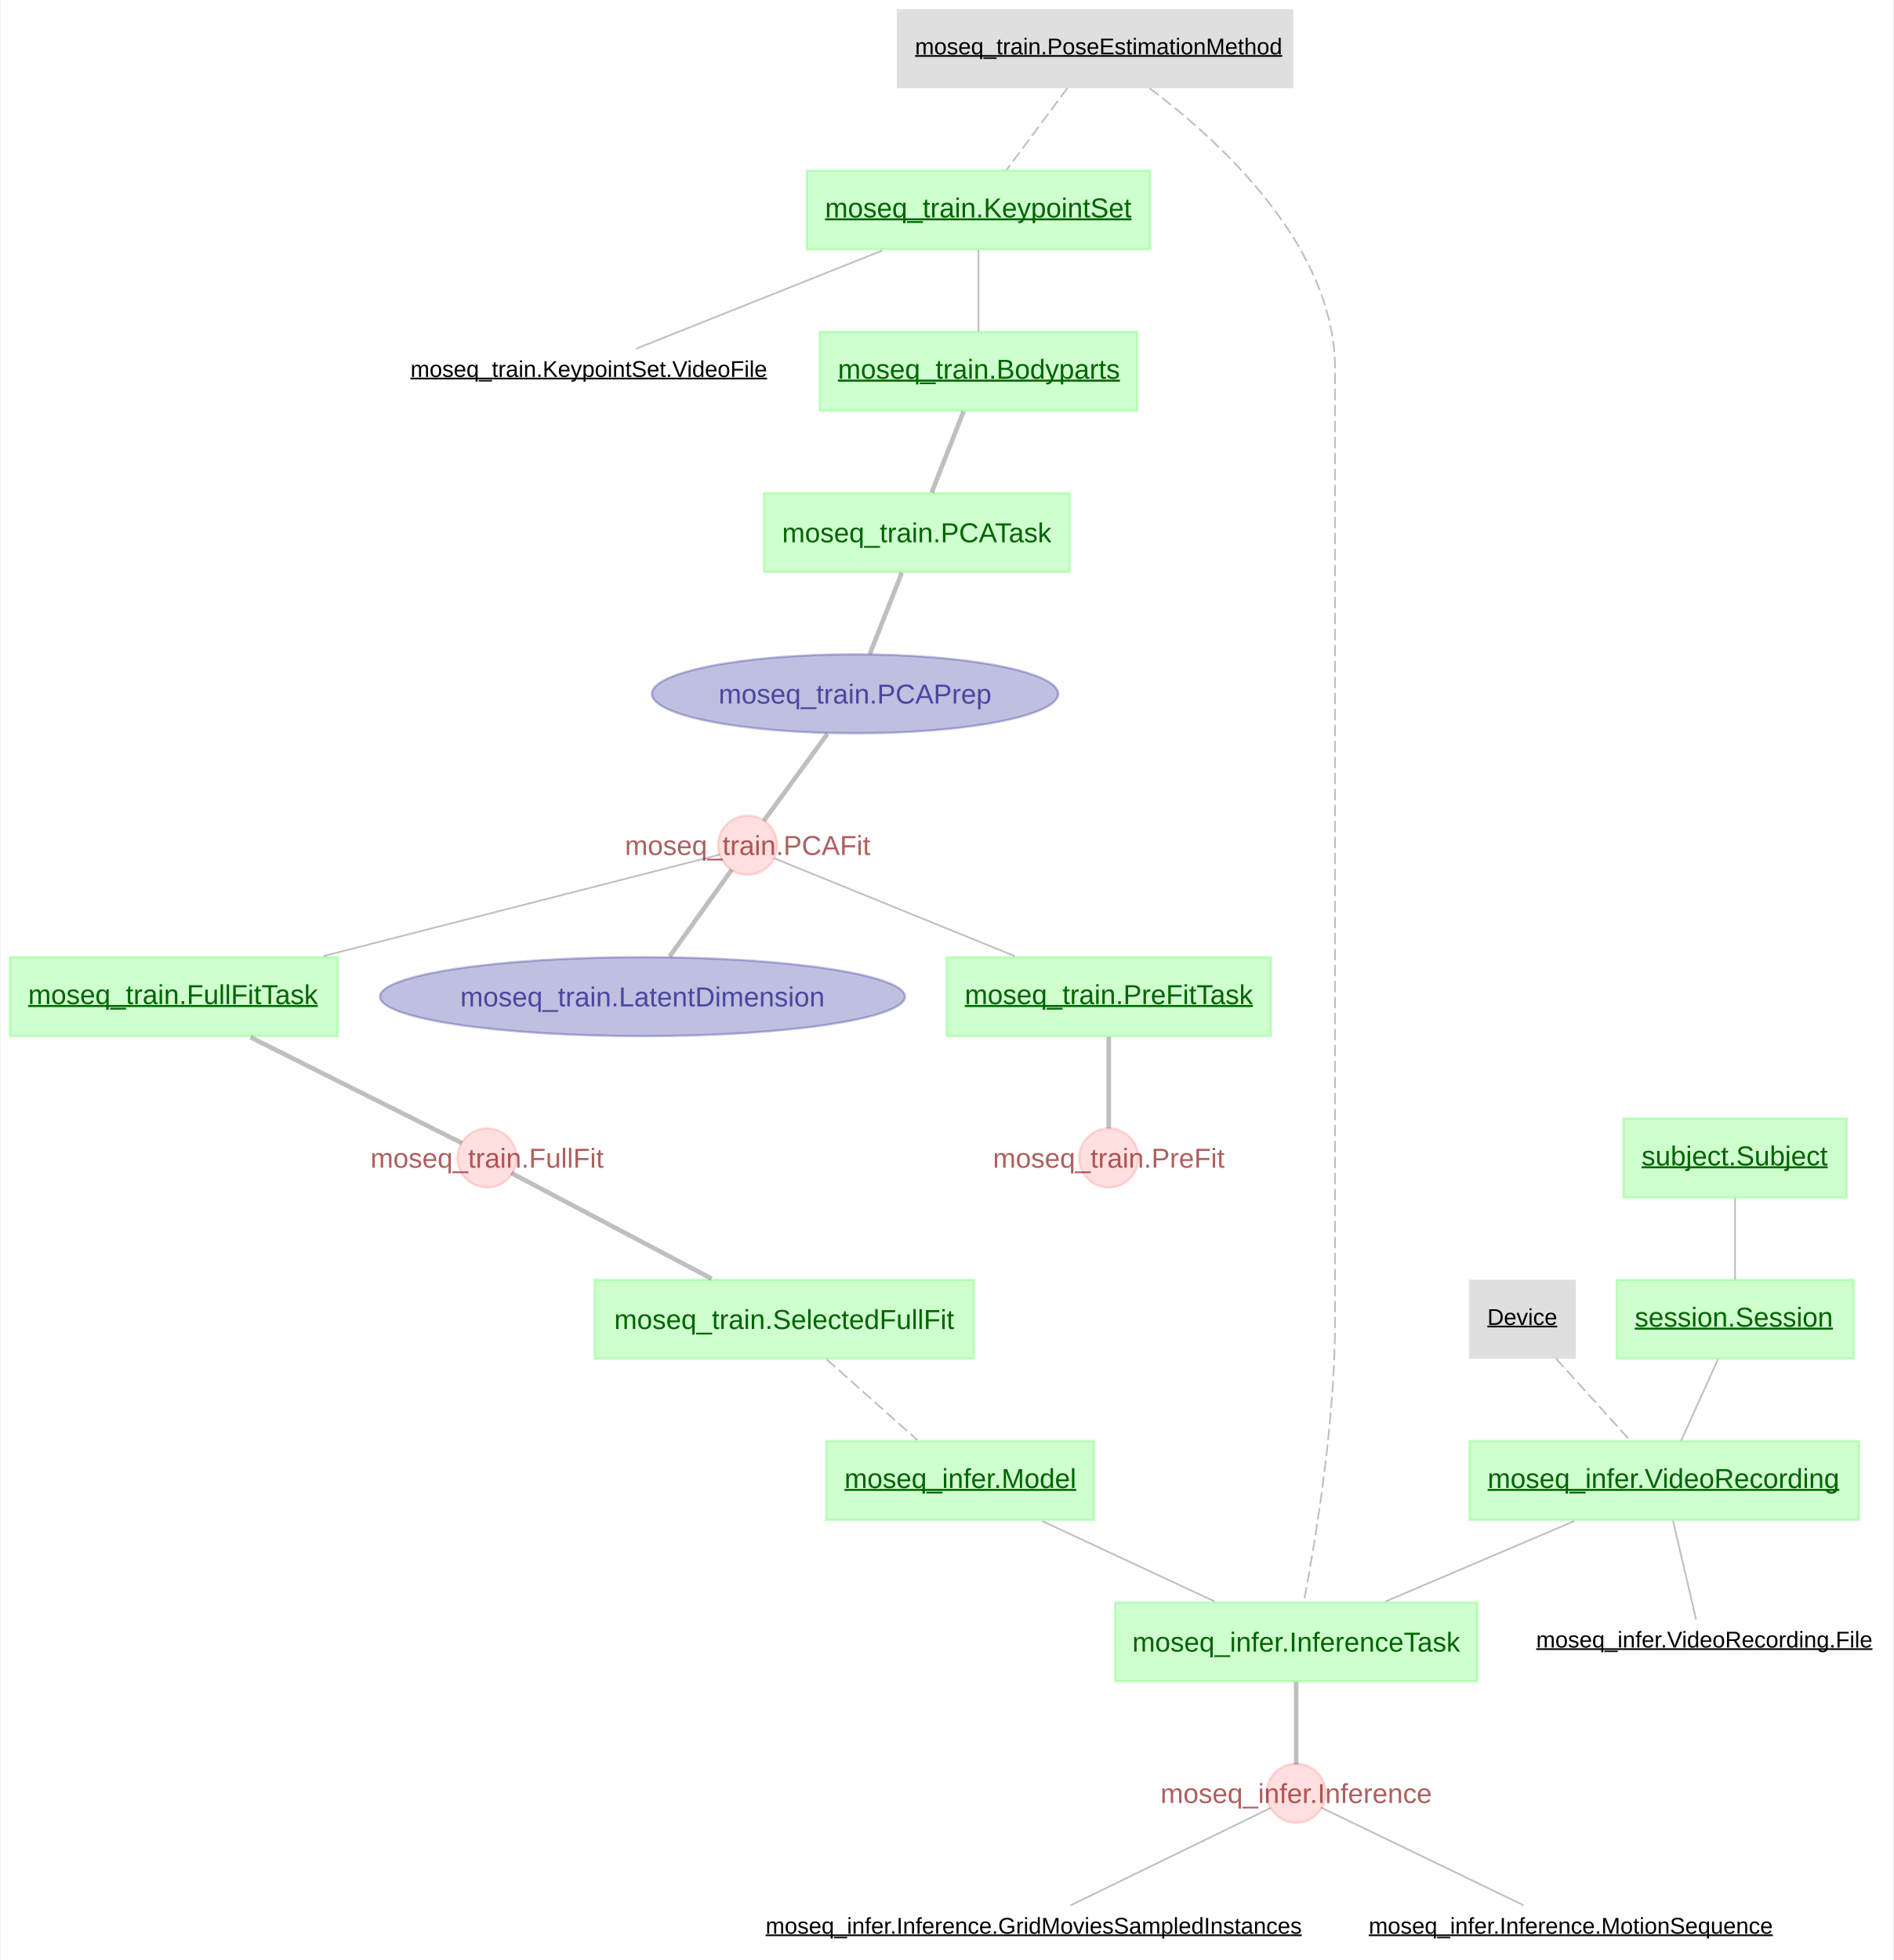
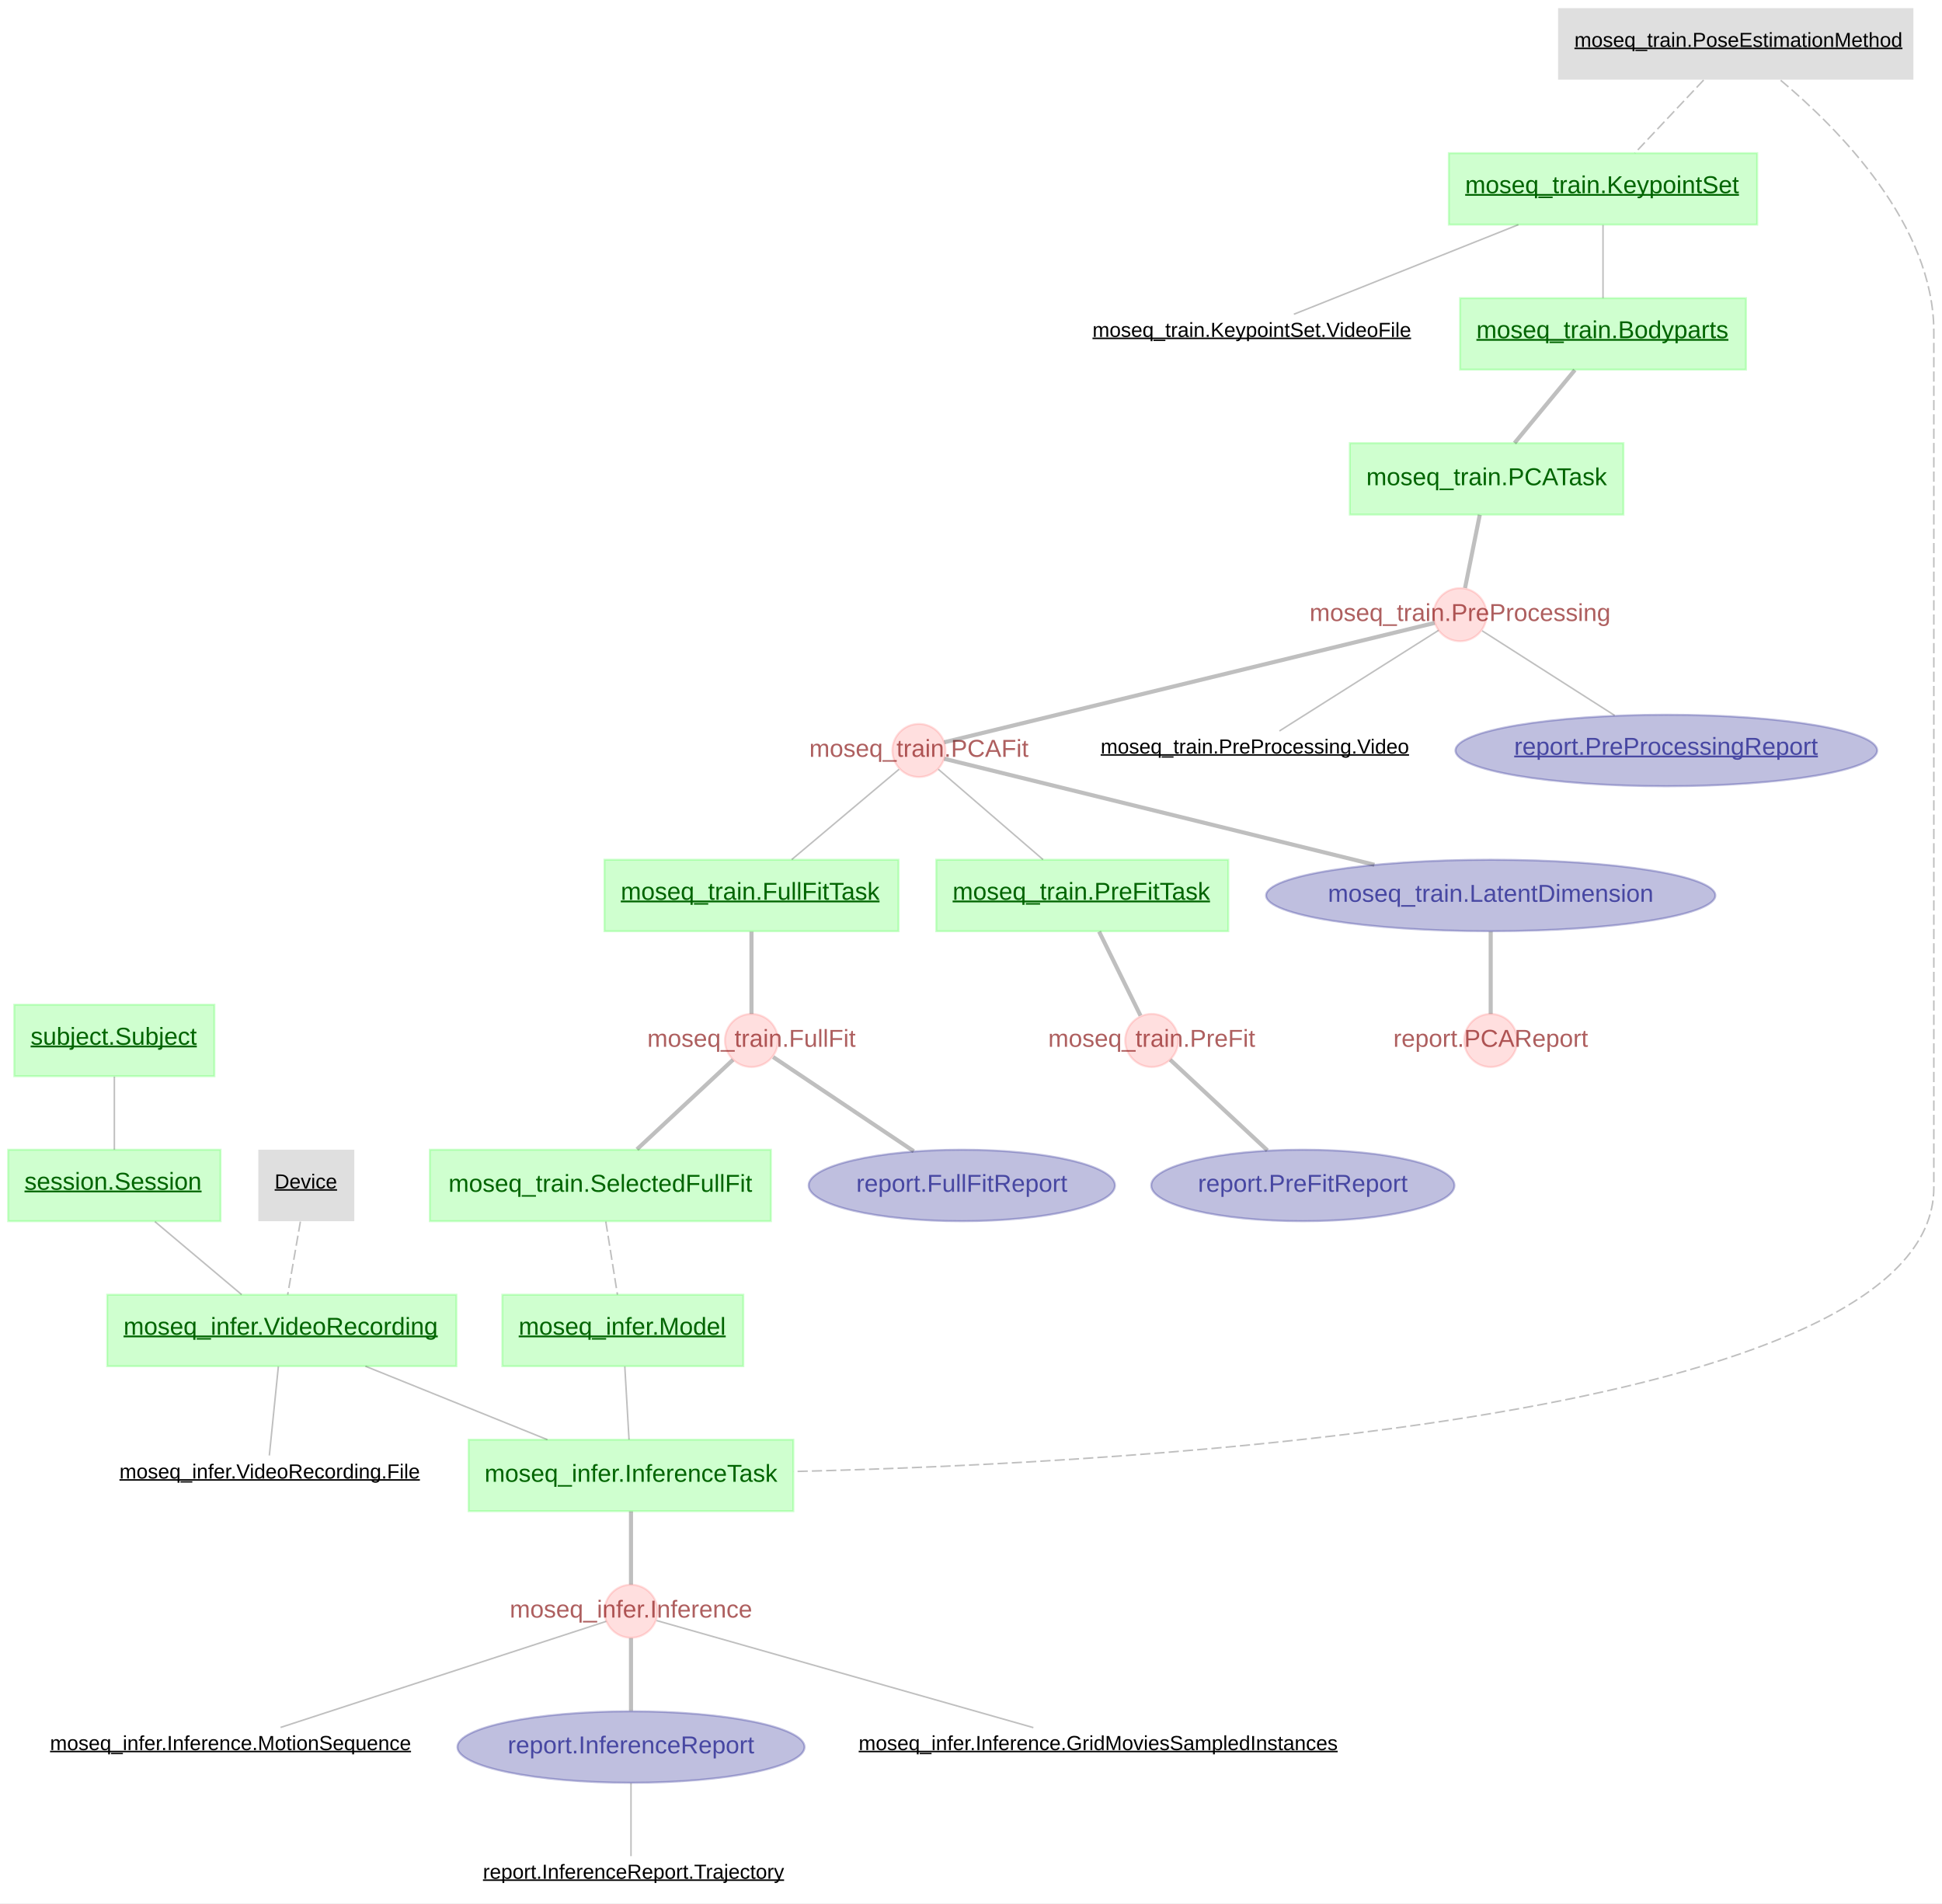
- <svg xmlns="http://www.w3.org/2000/svg" xmlns:xlink="http://www.w3.org/1999/xlink" width="828pt" height="857pt" viewBox="0.00 0.00 827.75 857.44">
-   <g id="graph0" class="graph" transform="scale(1 1) rotate(0) translate(4 853.44)">
-     <polygon fill="white" stroke="none" points="-4,4 -4,-853.44 823.75,-853.44 823.75,4 -4,4" />
+ <svg xmlns="http://www.w3.org/2000/svg" xmlns:xlink="http://www.w3.org/1999/xlink" width="951pt" height="932pt" viewBox="0.00 0.00 951.00 932.00">
+   <g id="graph0" class="graph" transform="scale(1 1) rotate(0) translate(4 928)">
+     <polygon fill="white" stroke="transparent" points="-4,4 -4,-928 947,-928 947,4 -4,4" />
    <g id="node1" class="node">
      <g id="a_node1">
        <a xlink:title="kpset_id              ------------------------------ → moseq_train.PoseEstimationMethod kpset_dir             kpset_desc=&quot;&quot;         ">
-           <polygon fill="#00ff00" fill-opacity="0.188" stroke="#00ff00" stroke-opacity="0.188" points="498.88,-778.88 348.62,-778.88 348.62,-744.32 498.88,-744.32 498.88,-778.88" />
-           <text text-anchor="start" x="356.62" y="-758.32" font-family="arial" text-decoration="underline" font-size="12.00" fill="darkgreen">moseq_train.KeypointSet</text>
-         </a>
-       </g>
+           <polygon fill="#00ff00" fill-opacity="0.188" stroke="#00ff00" stroke-opacity="0.188" points="856.5,-853 705.5,-853 705.5,-818 856.5,-818 856.5,-853" />
+           <text text-anchor="start" x="713.5" y="-833.4" font-family="arial" text-decoration="underline" font-size="12.00" fill="darkgreen">moseq_train.KeypointSet</text>
+         </a>
+       </g>
+     </g>
+     <g id="node12" class="node">
+       <g id="a_node12">
+         <a xlink:title="→ moseq_train.KeypointSet video_id              ------------------------------ video_path            ">
+           <polygon fill="transparent" stroke="transparent" points="693,-774 523,-774 523,-755 693,-755 693,-774" />
+           <text text-anchor="start" x="531" y="-763" font-family="arial" text-decoration="underline" font-size="10.00">moseq_train.KeypointSet.VideoFile</text>
+         </a>
+       </g>
+     </g>
+     <g id="edge1" class="edge">
+       <path fill="none" stroke="#000000" stroke-width="0.75" stroke-opacity="0.251" d="M739.56,-817.97C704.98,-804.18 657.05,-785.06 629.61,-774.12" />
+     </g>
+     <g id="node14" class="node">
+       <g id="a_node14">
+         <a xlink:title="→ moseq_train.KeypointSet bodyparts_id          ------------------------------ anterior_bodyparts    posterior_bodyparts   use_bodyparts         bodyparts_desc=&quot;&quot;     ">
+           <polygon fill="#00ff00" fill-opacity="0.188" stroke="#00ff00" stroke-opacity="0.188" points="851,-782 711,-782 711,-747 851,-747 851,-782" />
+           <text text-anchor="start" x="719" y="-762.4" font-family="arial" text-decoration="underline" font-size="12.00" fill="darkgreen">moseq_train.Bodyparts</text>
+         </a>
+       </g>
+     </g>
+     <g id="edge2" class="edge">
+       <path fill="none" stroke="#000000" stroke-width="0.75" stroke-opacity="0.251" d="M781,-817.8C781,-806.95 781,-792.87 781,-782.05" />
+     </g>
+     <g id="node2" class="node">
+       <g id="a_node2">
+         <a xlink:title="→ moseq_train.Bodyparts ------------------------------ outlier_scale_factor=6  kpms_project_output_dir=&quot;&quot;  task_mode=&quot;load&quot;      ">
+           <polygon fill="#00ff00" fill-opacity="0.188" stroke="#00ff00" stroke-opacity="0.188" points="791,-711 657,-711 657,-676 791,-676 791,-711" />
+           <text text-anchor="middle" x="724" y="-690.4" font-family="arial" font-size="12.00" fill="darkgreen">moseq_train.PCATask</text>
+         </a>
+       </g>
+     </g>
+     <g id="node29" class="node">
+       <g id="a_node29">
+         <a xlink:title="→ moseq_train.PCATask ------------------------------ coordinates           confidences           formatted_bodyparts   average_frame_rate    ">
+           <ellipse fill="#ff0000" fill-opacity="0.125" stroke="#ff0000" stroke-opacity="0.125" cx="711" cy="-627" rx="13" ry="13" />
+           <text text-anchor="middle" x="711" y="-623.9" font-family="arial" font-size="12.00" fill="#7f0000" fill-opacity="0.627">moseq_train.PreProcessing</text>
+         </a>
+       </g>
+     </g>
+     <g id="edge3" class="edge">
+       <path fill="none" stroke="#000000" stroke-width="2" stroke-opacity="0.251" d="M720.65,-675.89C718.4,-664.69 715.47,-650.17 713.43,-640.07" />
+     </g>
+     <g id="node3" class="node">
+       <g id="a_node3">
+         <a xlink:title="→ moseq_train.FullFit ------------------------------ registered_model_name  registered_model_desc=&quot;&quot;  ">
+           <polygon fill="#00ff00" fill-opacity="0.188" stroke="#00ff00" stroke-opacity="0.188" points="373.5,-365 206.5,-365 206.5,-330 373.5,-330 373.5,-365" />
+           <text text-anchor="middle" x="290" y="-344.4" font-family="arial" font-size="12.00" fill="darkgreen">moseq_train.SelectedFullFit</text>
+         </a>
+       </g>
+     </g>
+     <g id="node11" class="node">
+       <g id="a_node11">
+         <a xlink:title="model_id              ------------------------------ model_name            model_dir             model_desc=&quot;&quot;         → [nullable] moseq_train.SelectedFullFit ">
+           <polygon fill="#00ff00" fill-opacity="0.188" stroke="#00ff00" stroke-opacity="0.188" points="360,-294 242,-294 242,-259 360,-259 360,-294" />
+           <text text-anchor="start" x="250" y="-274.4" font-family="arial" text-decoration="underline" font-size="12.00" fill="darkgreen">moseq_infer.Model</text>
+         </a>
+       </g>
+     </g>
+     <g id="edge4" class="edge">
+       <path fill="none" stroke="#000000" stroke-width="0.75" stroke-dasharray="5,2" stroke-opacity="0.251" d="M292.66,-329.8C294.39,-318.95 296.64,-304.87 298.36,-294.05" />
+     </g>
+     <g id="node4" class="node">
+       <g id="a_node4">
+         <a xlink:title="→ moseq_train.LatentDimension ------------------------------ scree_plot            pcs_plot              ">
+           <ellipse fill="#ff0000" fill-opacity="0.125" stroke="#ff0000" stroke-opacity="0.125" cx="726" cy="-418.5" rx="13" ry="13" />
+           <text text-anchor="middle" x="726" y="-415.4" font-family="arial" font-size="12.00" fill="#7f0000" fill-opacity="0.627">report.PCAReport</text>
+         </a>
+       </g>
+     </g>
+     <g id="node5" class="node">
+       <g id="a_node5">
+         <a xlink:title="→ moseq_infer.VideoRecording file_id               ------------------------------ file_path             ">
+           <polygon fill="transparent" stroke="transparent" points="207.5,-215 46.5,-215 46.5,-196 207.5,-196 207.5,-215" />
+           <text text-anchor="start" x="54.5" y="-204" font-family="arial" text-decoration="underline" font-size="10.00">moseq_infer.VideoRecording.File</text>
+         </a>
+       </g>
+     </g>
+     <g id="node6" class="node">
+       <g id="a_node6">
+         <a xlink:title="→ moseq_train.FullFitTask ------------------------------ model_name=&quot;&quot;         full_fit_duration=null  ">
+           <ellipse fill="#ff0000" fill-opacity="0.125" stroke="#ff0000" stroke-opacity="0.125" cx="364" cy="-418.5" rx="13" ry="13" />
+           <text text-anchor="middle" x="364" y="-415.4" font-family="arial" font-size="12.00" fill="#7f0000" fill-opacity="0.627">moseq_train.FullFit</text>
+         </a>
+       </g>
+     </g>
+     <g id="edge5" class="edge">
+       <path fill="none" stroke="#000000" stroke-width="2" stroke-opacity="0.251" d="M354.93,-409.04C343.27,-398.17 322.78,-379.06 307.93,-365.21" />
+     </g>
+     <g id="node28" class="node">
+       <g id="a_node28">
+         <a xlink:title="→ moseq_train.FullFit ------------------------------ fitting_progress_pdf  ">
+           <ellipse fill="#00007f" fill-opacity="0.251" stroke="#00007f" stroke-opacity="0.251" cx="467" cy="-347.5" rx="75" ry="17.5" />
+           <text text-anchor="middle" x="467" y="-344.4" font-family="arial" font-size="12.00" fill="#00007f" fill-opacity="0.627">report.FullFitReport</text>
+         </a>
+       </g>
+     </g>
+     <g id="edge6" class="edge">
+       <path fill="none" stroke="#000000" stroke-width="2" stroke-opacity="0.251" d="M374.63,-410.38C390.77,-399.56 421.86,-378.74 443.48,-364.25" />
+     </g>
+     <g id="node7" class="node">
+       <g id="a_node7">
+         <a xlink:title="→ moseq_train.PCAFit full_latent_dim       full_kappa            full_num_iterations   ------------------------------ model_name=&quot;&quot;         task_mode=&quot;load&quot;      full_fit_desc=&quot;&quot;      ">
+           <polygon fill="#00ff00" fill-opacity="0.188" stroke="#00ff00" stroke-opacity="0.188" points="436,-507 292,-507 292,-472 436,-472 436,-507" />
+           <text text-anchor="start" x="300" y="-487.4" font-family="arial" text-decoration="underline" font-size="12.00" fill="darkgreen">moseq_train.FullFitTask</text>
+         </a>
+       </g>
+     </g>
+     <g id="edge7" class="edge">
+       <path fill="none" stroke="#000000" stroke-width="2" stroke-opacity="0.251" d="M364,-471.8C364,-459.35 364,-442.66 364,-431.51" />
+     </g>
+     <g id="node8" class="node">
+       <g id="a_node8">
+         <a xlink:title="→ moseq_infer.InferenceTask ------------------------------ file_h5               inference_duration=null  ">
+           <ellipse fill="#ff0000" fill-opacity="0.125" stroke="#ff0000" stroke-opacity="0.125" cx="305" cy="-139" rx="13" ry="13" />
+           <text text-anchor="middle" x="305" y="-135.9" font-family="arial" font-size="12.00" fill="#7f0000" fill-opacity="0.627">moseq_infer.Inference</text>
+         </a>
+       </g>
+     </g>
+     <g id="node10" class="node">
+       <g id="a_node10">
+         <a xlink:title="→ moseq_infer.Inference video_name            ------------------------------ syllable              latent_state          centroid              heading               file_csv              ">
+           <polygon fill="transparent" stroke="transparent" points="201.5,-82 12.5,-82 12.5,-63 201.5,-63 201.5,-82" />
+           <text text-anchor="start" x="20.5" y="-71" font-family="arial" text-decoration="underline" font-size="10.00">moseq_infer.Inference.MotionSequence</text>
+         </a>
+       </g>
+     </g>
+     <g id="edge8" class="edge">
+       <path fill="none" stroke="#000000" stroke-width="0.75" stroke-opacity="0.251" d="M292.91,-134.06C261.51,-123.83 176.78,-96.23 133.39,-82.1" />
+     </g>
+     <g id="node18" class="node">
+       <g id="a_node18">
+         <a xlink:title="→ moseq_infer.Inference ------------------------------ syllable_frequencies  similarity_dendrogram_png  similarity_dendrogram_pdf  all_trajectories_gif  all_trajectories_pdf  ">
+           <ellipse fill="#00007f" fill-opacity="0.251" stroke="#00007f" stroke-opacity="0.251" cx="305" cy="-72.5" rx="85" ry="17.5" />
+           <text text-anchor="middle" x="305" y="-69.4" font-family="arial" font-size="12.00" fill="#00007f" fill-opacity="0.627">report.InferenceReport</text>
+         </a>
+       </g>
+     </g>
+     <g id="edge9" class="edge">
+       <path fill="none" stroke="#000000" stroke-width="2" stroke-opacity="0.251" d="M305,-125.87C305,-115.8 305,-101.37 305,-90.2" />
+     </g>
+     <g id="node24" class="node">
+       <g id="a_node24">
+         <a xlink:title="→ moseq_infer.Inference syllable              ------------------------------ instances             ">
+           <polygon fill="transparent" stroke="transparent" points="655.5,-82 408.5,-82 408.5,-63 655.5,-63 655.5,-82" />
+           <text text-anchor="start" x="416.5" y="-71" font-family="arial" text-decoration="underline" font-size="10.00">moseq_infer.Inference.GridMoviesSampledInstances</text>
+         </a>
+       </g>
+     </g>
+     <g id="edge10" class="edge">
+       <path fill="none" stroke="#000000" stroke-width="0.75" stroke-opacity="0.251" d="M317.53,-134.44C352.48,-124.51 451.76,-96.3 502.04,-82.01" />
    </g>
    <g id="node9" class="node">
      <g id="a_node9">
-         <a xlink:title="→ moseq_train.KeypointSet video_id              ------------------------------ video_path            ">
-           <polygon fill="none" stroke="none" points="336.25,-701.04 167.25,-701.04 167.25,-681.04 336.25,-681.04 336.25,-701.04" />
-           <text text-anchor="start" x="175.25" y="-688.54" font-family="arial" text-decoration="underline" font-size="10.00">moseq_train.KeypointSet.VideoFile</text>
-         </a>
-       </g>
-     </g>
-     <g id="edge1" class="edge">
-       <path fill="none" stroke="#000000" stroke-width="0.75" stroke-opacity="0.251" d="M381.67,-743.83C347.66,-730.27 301.12,-711.72 273.96,-700.89" />
+         <a xlink:title="→ moseq_train.PCAFit pre_latent_dim        pre_kappa             pre_num_iterations    ------------------------------ model_name=&quot;&quot;         task_mode=&quot;load&quot;      pre_fit_desc=&quot;&quot;       ">
+           <polygon fill="#00ff00" fill-opacity="0.188" stroke="#00ff00" stroke-opacity="0.188" points="597.5,-507 454.5,-507 454.5,-472 597.5,-472 597.5,-507" />
+           <text text-anchor="start" x="462.5" y="-487.4" font-family="arial" text-decoration="underline" font-size="12.00" fill="darkgreen">moseq_train.PreFitTask</text>
+         </a>
+       </g>
+     </g>
+     <g id="node30" class="node">
+       <g id="a_node30">
+         <a xlink:title="→ moseq_train.PreFitTask ------------------------------ model_name=&quot;&quot;         pre_fit_duration=null  ">
+           <ellipse fill="#ff0000" fill-opacity="0.125" stroke="#ff0000" stroke-opacity="0.125" cx="560" cy="-418.5" rx="13" ry="13" />
+           <text text-anchor="middle" x="560" y="-415.4" font-family="arial" font-size="12.00" fill="#7f0000" fill-opacity="0.627">moseq_train.PreFit</text>
+         </a>
+       </g>
+     </g>
+     <g id="edge11" class="edge">
+       <path fill="none" stroke="#000000" stroke-width="2" stroke-opacity="0.251" d="M534.23,-471.8C540.52,-459.03 549.01,-441.8 554.5,-430.66" />
+     </g>
+     <g id="node23" class="node">
+       <g id="a_node23">
+         <a xlink:title="→ moseq_infer.VideoRecording → moseq_infer.Model ------------------------------ → moseq_train.PoseEstimationMethod keypointset_dir       inference_output_dir=&quot;&quot;  inference_desc=&quot;&quot;     num_iterations=null   task_mode=&quot;load&quot;      ">
+           <polygon fill="#00ff00" fill-opacity="0.188" stroke="#00ff00" stroke-opacity="0.188" points="384.5,-223 225.5,-223 225.5,-188 384.5,-188 384.5,-223" />
+           <text text-anchor="middle" x="305" y="-202.4" font-family="arial" font-size="12.00" fill="darkgreen">moseq_infer.InferenceTask</text>
+         </a>
+       </g>
+     </g>
+     <g id="edge12" class="edge">
+       <path fill="none" stroke="#000000" stroke-width="0.75" stroke-opacity="0.251" d="M301.97,-258.8C302.6,-247.95 303.41,-233.87 304.04,-223.05" />
+     </g>
+     <g id="node13" class="node">
+       <g id="a_node13">
+         <a xlink:title="→ session.Session recording_id          ------------------------------ → Device ">
+           <polygon fill="#00ff00" fill-opacity="0.188" stroke="#00ff00" stroke-opacity="0.188" points="219.5,-294 48.5,-294 48.5,-259 219.5,-259 219.5,-294" />
+           <text text-anchor="start" x="56.5" y="-274.4" font-family="arial" text-decoration="underline" font-size="12.00" fill="darkgreen">moseq_infer.VideoRecording</text>
+         </a>
+       </g>
+     </g>
+     <g id="edge13" class="edge">
+       <path fill="none" stroke="#000000" stroke-width="0.75" stroke-opacity="0.251" d="M132.31,-258.8C130.91,-245.08 129,-226.19 127.89,-215.27" />
+     </g>
+     <g id="edge14" class="edge">
+       <path fill="none" stroke="#000000" stroke-width="0.75" stroke-opacity="0.251" d="M174.96,-258.97C201.93,-248.09 237.11,-233.89 264.08,-223.01" />
+     </g>
+     <g id="edge15" class="edge">
+       <path fill="none" stroke="#000000" stroke-width="2" stroke-opacity="0.251" d="M767.2,-746.8C758.24,-735.95 746.61,-721.87 737.67,-711.05" />
    </g>
    <g id="node15" class="node">
      <g id="a_node15">
-         <a xlink:title="→ moseq_train.KeypointSet bodyparts_id          ------------------------------ anterior_bodyparts    posterior_bodyparts   use_bodyparts         bodyparts_desc=&quot;&quot;     ">
-           <polygon fill="#00ff00" fill-opacity="0.188" stroke="#00ff00" stroke-opacity="0.188" points="493.25,-708.32 354.25,-708.32 354.25,-673.76 493.25,-673.76 493.25,-708.32" />
-           <text text-anchor="start" x="362.25" y="-687.76" font-family="arial" text-decoration="underline" font-size="12.00" fill="darkgreen">moseq_train.Bodyparts</text>
-         </a>
-       </g>
-     </g>
-     <g id="edge2" class="edge">
-       <path fill="none" stroke="#000000" stroke-width="0.75" stroke-opacity="0.251" d="M423.75,-744C423.75,-733.22 423.75,-719.23 423.75,-708.48" />
-     </g>
-     <g id="node2" class="node">
-       <g id="a_node2">
-         <a xlink:title="→ moseq_train.PCAFit full_latent_dim       full_kappa            full_num_iterations   ------------------------------ model_name            task_mode=&quot;load&quot;      full_fit_desc=&quot;&quot;      ">
-           <polygon fill="#00ff00" fill-opacity="0.188" stroke="#00ff00" stroke-opacity="0.188" points="143.5,-434.72 0,-434.72 0,-400.16 143.5,-400.16 143.5,-434.72" />
-           <text text-anchor="start" x="8" y="-414.17" font-family="arial" text-decoration="underline" font-size="12.00" fill="darkgreen">moseq_train.FullFitTask</text>
-         </a>
-       </g>
+         <a xlink:title="→ subject.Subject session_datetime      ------------------------------ session_id=null       ">
+           <polygon fill="#00ff00" fill-opacity="0.188" stroke="#00ff00" stroke-opacity="0.188" points="104,-365 0,-365 0,-330 104,-330 104,-365" />
+           <text text-anchor="start" x="8" y="-345.4" font-family="arial" text-decoration="underline" font-size="12.00" fill="darkgreen">session.Session</text>
+         </a>
+       </g>
+     </g>
+     <g id="edge16" class="edge">
+       <path fill="none" stroke="#000000" stroke-width="0.75" stroke-opacity="0.251" d="M71.85,-329.8C84.74,-318.95 101.48,-304.87 114.33,-294.05" />
+     </g>
+     <g id="node16" class="node">
+       <g id="a_node16">
+         <a xlink:title="→ moseq_train.PCAFit ------------------------------ variance_percentage   latent_dimension      latent_dim_desc       ">
+           <ellipse fill="#00007f" fill-opacity="0.251" stroke="#00007f" stroke-opacity="0.251" cx="726" cy="-489.5" rx="110" ry="17.5" />
+           <text text-anchor="middle" x="726" y="-486.4" font-family="arial" font-size="12.00" fill="#00007f" fill-opacity="0.627">moseq_train.LatentDimension</text>
+         </a>
+       </g>
+     </g>
+     <g id="edge17" class="edge">
+       <path fill="none" stroke="#000000" stroke-width="2" stroke-opacity="0.251" d="M726,-471.8C726,-459.35 726,-442.66 726,-431.51" />
+     </g>
+     <g id="node17" class="node">
+       <g id="a_node17">
+         <a xlink:title="→ report.InferenceReport syllable_id           ------------------------------ plot_gif              plot_pdf              grid_movie            ">
+           <polygon fill="transparent" stroke="transparent" points="385.5,-19 224.5,-19 224.5,0 385.5,0 385.5,-19" />
+           <text text-anchor="start" x="232.5" y="-8" font-family="arial" text-decoration="underline" font-size="10.00">report.InferenceReport.Trajectory</text>
+         </a>
+       </g>
+     </g>
+     <g id="edge18" class="edge">
+       <path fill="none" stroke="#000000" stroke-width="0.75" stroke-opacity="0.251" d="M305,-54.83C305,-43.26 305,-28.32 305,-19.08" />
    </g>
    <g id="node19" class="node">
      <g id="a_node19">
-         <a xlink:title="→ moseq_train.FullFitTask ------------------------------ model_name            full_fit_duration=null  ">
-           <ellipse fill="#ff0000" fill-opacity="0.125" stroke="#ff0000" stroke-opacity="0.125" cx="208.75" cy="-346.88" rx="12.96" ry="12.96" />
-           <text text-anchor="middle" x="208.75" y="-342.61" font-family="arial" font-size="12.00" fill="#7f0000" fill-opacity="0.627">moseq_train.FullFit</text>
-         </a>
-       </g>
-     </g>
-     <g id="edge3" class="edge">
-       <path fill="none" stroke="#000000" stroke-width="2" stroke-opacity="0.251" d="M105.26,-399.67C135.37,-384.6 177.79,-363.37 197.66,-353.43" />
-     </g>
-     <g id="node3" class="node">
-       <g id="a_node3">
-         <a xlink:title="→ moseq_train.PreFitTask ------------------------------ model_name=&quot;&quot;         pre_fit_duration=null  ">
-           <ellipse fill="#ff0000" fill-opacity="0.125" stroke="#ff0000" stroke-opacity="0.125" cx="480.75" cy="-346.88" rx="12.96" ry="12.96" />
-           <text text-anchor="middle" x="480.75" y="-342.61" font-family="arial" font-size="12.00" fill="#7f0000" fill-opacity="0.627">moseq_train.PreFit</text>
-         </a>
-       </g>
-     </g>
-     <g id="node4" class="node">
-       <g id="a_node4">
-         <a xlink:title="→ moseq_train.PCAPrep ------------------------------ pca_fit_time=null     ">
-           <ellipse fill="#ff0000" fill-opacity="0.125" stroke="#ff0000" stroke-opacity="0.125" cx="322.75" cy="-483.68" rx="12.96" ry="12.96" />
-           <text text-anchor="middle" x="322.75" y="-479.41" font-family="arial" font-size="12.00" fill="#7f0000" fill-opacity="0.627">moseq_train.PCAFit</text>
-         </a>
-       </g>
-     </g>
-     <g id="edge4" class="edge">
-       <path fill="none" stroke="#000000" stroke-width="0.75" stroke-opacity="0.251" d="M310.64,-479.58C279.85,-471.7 196.75,-450.43 137.22,-435.2" />
-     </g>
-     <g id="node11" class="node">
-       <g id="a_node11">
-         <a xlink:title="→ moseq_train.PCAFit ------------------------------ variance_percentage   latent_dimension      latent_dim_desc       ">
-           <ellipse fill="#00007f" fill-opacity="0.251" stroke="#00007f" stroke-opacity="0.251" cx="276.75" cy="-417.44" rx="114.84" ry="17.28" />
-           <text text-anchor="middle" x="276.75" y="-413.17" font-family="arial" font-size="12.00" fill="#00007f" fill-opacity="0.627">moseq_train.LatentDimension</text>
-         </a>
-       </g>
-     </g>
-     <g id="edge5" class="edge">
-       <path fill="none" stroke="#000000" stroke-width="2" stroke-opacity="0.251" d="M315.76,-472.92C308.58,-462.88 297.24,-447.06 288.64,-435.05" />
-     </g>
-     <g id="node12" class="node">
-       <g id="a_node12">
-         <a xlink:title="→ moseq_train.PCAFit pre_latent_dim        pre_kappa             pre_num_iterations    ------------------------------ model_name            task_mode=&quot;load&quot;      pre_fit_desc=&quot;&quot;       ">
-           <polygon fill="#00ff00" fill-opacity="0.188" stroke="#00ff00" stroke-opacity="0.188" points="551.75,-434.72 409.75,-434.72 409.75,-400.16 551.75,-400.16 551.75,-434.72" />
-           <text text-anchor="start" x="417.75" y="-414.17" font-family="arial" text-decoration="underline" font-size="12.00" fill="darkgreen">moseq_train.PreFitTask</text>
-         </a>
-       </g>
-     </g>
-     <g id="edge6" class="edge">
-       <path fill="none" stroke="#000000" stroke-width="0.75" stroke-opacity="0.251" d="M334.37,-477.96C356.25,-469.06 404.52,-449.43 439.66,-435.15" />
-     </g>
-     <g id="node5" class="node">
-       <g id="a_node5">
-         <a xlink:title="model_id              ------------------------------ model_name            model_dir             model_desc=&quot;&quot;         → [nullable] moseq_train.SelectedFullFit ">
-           <polygon fill="#00ff00" fill-opacity="0.188" stroke="#00ff00" stroke-opacity="0.188" points="474.38,-223.04 357.12,-223.04 357.12,-188.48 474.38,-188.48 474.38,-223.04" />
-           <text text-anchor="start" x="365.12" y="-202.49" font-family="arial" text-decoration="underline" font-size="12.00" fill="darkgreen">moseq_infer.Model</text>
-         </a>
-       </g>
-     </g>
-     <g id="node7" class="node">
-       <g id="a_node7">
-         <a xlink:title="→ moseq_infer.VideoRecording → moseq_infer.Model ------------------------------ → moseq_train.PoseEstimationMethod keypointset_dir       inference_output_dir=&quot;&quot;  inference_desc=&quot;&quot;     num_iterations=null   task_mode=&quot;load&quot;      ">
-           <polygon fill="#00ff00" fill-opacity="0.188" stroke="#00ff00" stroke-opacity="0.188" points="642,-152.48 483.5,-152.48 483.5,-117.92 642,-117.92 642,-152.48" />
-           <text text-anchor="middle" x="562.75" y="-130.93" font-family="arial" font-size="12.00" fill="darkgreen">moseq_infer.InferenceTask</text>
-         </a>
-       </g>
-     </g>
-     <g id="edge7" class="edge">
-       <path fill="none" stroke="#000000" stroke-width="0.75" stroke-opacity="0.251" d="M451.71,-187.99C474.57,-177.32 504.06,-163.57 526.91,-152.92" />
-     </g>
-     <g id="node6" class="node">
-       <g id="a_node6">
-         <a xlink:title="→ moseq_infer.Inference syllable              ------------------------------ instances             ">
-           <polygon fill="none" stroke="none" points="568.88,-20 322.62,-20 322.62,0 568.88,0 568.88,-20" />
-           <text text-anchor="start" x="330.62" y="-7.5" font-family="arial" text-decoration="underline" font-size="10.00">moseq_infer.Inference.GridMoviesSampledInstances</text>
-         </a>
-       </g>
-     </g>
-     <g id="node17" class="node">
-       <g id="a_node17">
-         <a xlink:title="→ moseq_infer.InferenceTask ------------------------------ inference_duration=null  ">
-           <ellipse fill="#ff0000" fill-opacity="0.125" stroke="#ff0000" stroke-opacity="0.125" cx="562.75" cy="-68.96" rx="12.96" ry="12.96" />
-           <text text-anchor="middle" x="562.75" y="-64.69" font-family="arial" font-size="12.00" fill="#7f0000" fill-opacity="0.627">moseq_infer.Inference</text>
-         </a>
-       </g>
-     </g>
-     <g id="edge8" class="edge">
-       <path fill="none" stroke="#000000" stroke-width="2" stroke-opacity="0.251" d="M562.75,-117.66C562.75,-106.36 562.75,-91.66 562.75,-81.58" />
-     </g>
-     <g id="node8" class="node">
-       <g id="a_node8">
-         <a xlink:title="→ moseq_train.FullFit ------------------------------ registered_model_name  registered_model_desc=&quot;&quot;  ">
-           <polygon fill="#00ff00" fill-opacity="0.188" stroke="#00ff00" stroke-opacity="0.188" points="421.75,-293.6 255.75,-293.6 255.75,-259.04 421.75,-259.04 421.75,-293.6" />
-           <text text-anchor="middle" x="338.75" y="-272.05" font-family="arial" font-size="12.00" fill="darkgreen">moseq_train.SelectedFullFit</text>
-         </a>
-       </g>
-     </g>
-     <g id="edge9" class="edge">
-       <path fill="none" stroke="#000000" stroke-width="0.75" stroke-dasharray="5,2" stroke-opacity="0.251" d="M357.39,-258.72C369.41,-248.02 384.98,-234.16 397.02,-223.44" />
-     </g>
-     <g id="node10" class="node">
-       <g id="a_node10">
-         <a xlink:title="pose_estimation_method  ------------------------------ pose_estimation_desc  ">
-           <polygon fill="#000000" fill-opacity="0.125" stroke="none" points="561.5,-849.44 388,-849.44 388,-814.88 561.5,-814.88 561.5,-849.44" />
-           <text text-anchor="start" x="396" y="-829.66" font-family="arial" text-decoration="underline" font-size="10.00">moseq_train.PoseEstimationMethod</text>
-         </a>
-       </g>
-     </g>
-     <g id="edge10" class="edge">
-       <path fill="none" stroke="#000000" stroke-width="0.75" stroke-dasharray="5,2" stroke-opacity="0.251" d="M462.66,-814.91C454.65,-804.14 444.17,-790.05 436.1,-779.21" />
-     </g>
-     <g id="edge11" class="edge">
-       <path fill="none" stroke="#000000" stroke-width="0.75" stroke-dasharray="5,2" stroke-opacity="0.251" d="M498.58,-814.89C529.56,-791.6 579.75,-745.6 579.75,-692.04 579.75,-692.04 579.75,-692.04 579.75,-275.32 579.75,-230.79 571.06,-178.83 566.11,-152.82" />
-     </g>
-     <g id="edge12" class="edge">
-       <path fill="none" stroke="#000000" stroke-width="2" stroke-opacity="0.251" d="M480.75,-399.84C480.75,-387.48 480.75,-370.89 480.75,-359.81" />
-     </g>
-     <g id="node13" class="node">
-       <g id="a_node13">
-         <a xlink:title="device                ------------------------------ modality              description=&quot;&quot;        ">
-           <polygon fill="#000000" fill-opacity="0.125" stroke="none" points="685.12,-293.6 638.38,-293.6 638.38,-259.04 685.12,-259.04 685.12,-293.6" />
-           <text text-anchor="start" x="646.38" y="-273.82" font-family="arial" text-decoration="underline" font-size="10.00">Device</text>
-         </a>
-       </g>
-     </g>
-     <g id="node18" class="node">
-       <g id="a_node18">
-         <a xlink:title="→ session.Session recording_id          ------------------------------ → Device ">
-           <polygon fill="#00ff00" fill-opacity="0.188" stroke="#00ff00" stroke-opacity="0.188" points="809,-223.04 638.5,-223.04 638.5,-188.48 809,-188.48 809,-223.04" />
-           <text text-anchor="start" x="646.5" y="-202.49" font-family="arial" text-decoration="underline" font-size="12.00" fill="darkgreen">moseq_infer.VideoRecording</text>
-         </a>
-       </g>
-     </g>
-     <g id="edge13" class="edge">
-       <path fill="none" stroke="#000000" stroke-width="0.75" stroke-dasharray="5,2" stroke-opacity="0.251" d="M676.44,-259.07C686.18,-248.3 698.93,-234.21 708.73,-223.37" />
-     </g>
-     <g id="node14" class="node">
-       <g id="a_node14">
-         <a xlink:title="→ moseq_infer.VideoRecording file_id               ------------------------------ file_path             ">
-           <polygon fill="none" stroke="none" points="819.75,-145.2 659.75,-145.2 659.75,-125.2 819.75,-125.2 819.75,-145.2" />
-           <text text-anchor="start" x="667.75" y="-132.7" font-family="arial" text-decoration="underline" font-size="10.00">moseq_infer.VideoRecording.File</text>
+         <a xlink:title="→ moseq_train.PreProcessing ------------------------------ pca_fit_time=null     ">
+           <ellipse fill="#ff0000" fill-opacity="0.125" stroke="#ff0000" stroke-opacity="0.125" cx="446" cy="-560.5" rx="13" ry="13" />
+           <text text-anchor="middle" x="446" y="-557.4" font-family="arial" font-size="12.00" fill="#7f0000" fill-opacity="0.627">moseq_train.PCAFit</text>
+         </a>
+       </g>
+     </g>
+     <g id="edge19" class="edge">
+       <path fill="none" stroke="#000000" stroke-width="0.75" stroke-opacity="0.251" d="M436.27,-551.31C423.37,-540.46 400.31,-521.06 383.71,-507.08" />
+     </g>
+     <g id="edge20" class="edge">
+       <path fill="none" stroke="#000000" stroke-width="0.75" stroke-opacity="0.251" d="M455.49,-551.31C468.07,-540.46 490.57,-521.06 506.77,-507.08" />
+     </g>
+     <g id="edge21" class="edge">
+       <path fill="none" stroke="#000000" stroke-width="2" stroke-opacity="0.251" d="M458.39,-556.45C494.59,-547.53 601.83,-521.1 669.06,-504.53" />
+     </g>
+     <g id="node20" class="node">
+       <g id="a_node20">
+         <a xlink:title="subject               ------------------------------ subject_nickname=&quot;&quot;   sex                   subject_birth_date    subject_description=&quot;&quot;  ">
+           <polygon fill="#00ff00" fill-opacity="0.188" stroke="#00ff00" stroke-opacity="0.188" points="101,-436 3,-436 3,-401 101,-401 101,-436" />
+           <text text-anchor="start" x="11" y="-416.4" font-family="arial" text-decoration="underline" font-size="12.00" fill="darkgreen">subject.Subject</text>
+         </a>
+       </g>
+     </g>
+     <g id="edge22" class="edge">
+       <path fill="none" stroke="#000000" stroke-width="0.75" stroke-opacity="0.251" d="M52,-400.8C52,-389.95 52,-375.87 52,-365.05" />
+     </g>
+     <g id="node21" class="node">
+       <g id="a_node21">
+         <a xlink:title="→ moseq_train.PreProcessing video_name            ------------------------------ video_duration=0      frame_rate=0          ">
+           <polygon fill="transparent" stroke="transparent" points="691,-570 527,-570 527,-551 691,-551 691,-570" />
+           <text text-anchor="start" x="535" y="-559" font-family="arial" text-decoration="underline" font-size="10.00">moseq_train.PreProcessing.Video</text>
        </a>
      </g>
    </g>
    <g id="node22" class="node">
      <g id="a_node22">
-         <a xlink:title="→ moseq_train.Bodyparts ------------------------------ kpms_project_output_dir=&quot;&quot;  task_mode=&quot;load&quot;      ">
-           <polygon fill="#00ff00" fill-opacity="0.188" stroke="#00ff00" stroke-opacity="0.188" points="463.62,-637.76 329.88,-637.76 329.88,-603.2 463.62,-603.2 463.62,-637.76" />
-           <text text-anchor="middle" x="396.75" y="-616.21" font-family="arial" font-size="12.00" fill="darkgreen">moseq_train.PCATask</text>
-         </a>
-       </g>
-     </g>
-     <g id="edge14" class="edge">
-       <path fill="none" stroke="#000000" stroke-width="2" stroke-opacity="0.251" d="M417.21,-673.44C412.97,-662.66 407.46,-648.67 403.23,-637.92" />
-     </g>
-     <g id="node16" class="node">
-       <g id="a_node16">
-         <a xlink:title="→ moseq_train.PCATask ------------------------------ coordinates           confidences           formatted_bodyparts   average_frame_rate    frame_rates           ">
-           <ellipse fill="#00007f" fill-opacity="0.251" stroke="#00007f" stroke-opacity="0.251" cx="369.75" cy="-549.92" rx="88.87" ry="17.28" />
-           <text text-anchor="middle" x="369.75" y="-545.65" font-family="arial" font-size="12.00" fill="#00007f" fill-opacity="0.627">moseq_train.PCAPrep</text>
-         </a>
-       </g>
-     </g>
-     <g id="edge15" class="edge">
-       <path fill="none" stroke="#000000" stroke-width="2" stroke-opacity="0.251" d="M357.65,-532.38C348.83,-520.33 337.2,-504.43 329.85,-494.38" />
-     </g>
-     <g id="edge16" class="edge">
-       <path fill="none" stroke="#000000" stroke-width="0.75" stroke-opacity="0.251" d="M551.53,-62.5C531.28,-52.64 488.47,-31.8 463.97,-19.87" />
-     </g>
-     <g id="node20" class="node">
-       <g id="a_node20">
-         <a xlink:title="→ moseq_infer.Inference video_name            ------------------------------ syllable              latent_state          centroid              heading               ">
-           <polygon fill="none" stroke="none" points="775,-20 586.5,-20 586.5,0 775,0 775,-20" />
-           <text text-anchor="start" x="594.5" y="-7.5" font-family="arial" text-decoration="underline" font-size="10.00">moseq_infer.Inference.MotionSequence</text>
-         </a>
-       </g>
-     </g>
-     <g id="edge17" class="edge">
-       <path fill="none" stroke="#000000" stroke-width="0.75" stroke-opacity="0.251" d="M573.64,-62.7C593.84,-52.95 637.31,-31.97 662.22,-19.95" />
-     </g>
-     <g id="edge18" class="edge">
-       <path fill="none" stroke="#000000" stroke-width="0.75" stroke-opacity="0.251" d="M684.36,-187.99C659.32,-177.32 627.02,-163.57 602.01,-152.92" />
-     </g>
-     <g id="edge19" class="edge">
-       <path fill="none" stroke="#000000" stroke-width="0.75" stroke-opacity="0.251" d="M727.62,-188.16C730.8,-174.53 735.19,-155.76 737.72,-144.91" />
-     </g>
-     <g id="edge20" class="edge">
-       <path fill="none" stroke="#000000" stroke-width="2" stroke-opacity="0.251" d="M219.39,-340.27C238.31,-330.29 278.49,-309.1 307,-294.06" />
-     </g>
-     <g id="node21" class="node">
-       <g id="a_node21">
-         <a xlink:title="subject               ------------------------------ subject_nickname=&quot;&quot;   sex                   subject_birth_date    subject_description=&quot;&quot;  ">
-           <polygon fill="#00ff00" fill-opacity="0.188" stroke="#00ff00" stroke-opacity="0.188" points="803.62,-364.16 705.88,-364.16 705.88,-329.6 803.62,-329.6 803.62,-364.16" />
-           <text text-anchor="start" x="713.88" y="-343.61" font-family="arial" text-decoration="underline" font-size="12.00" fill="darkgreen">subject.Subject</text>
-         </a>
-       </g>
-     </g>
-     <g id="node23" class="node">
-       <g id="a_node23">
-         <a xlink:title="→ subject.Subject session_datetime      ------------------------------ session_id=null       ">
-           <polygon fill="#00ff00" fill-opacity="0.188" stroke="#00ff00" stroke-opacity="0.188" points="806.62,-293.6 702.88,-293.6 702.88,-259.04 806.62,-259.04 806.62,-293.6" />
-           <text text-anchor="start" x="710.88" y="-273.05" font-family="arial" text-decoration="underline" font-size="12.00" fill="darkgreen">session.Session</text>
-         </a>
-       </g>
-     </g>
-     <g id="edge21" class="edge">
-       <path fill="none" stroke="#000000" stroke-width="0.75" stroke-opacity="0.251" d="M754.75,-329.28C754.75,-318.5 754.75,-304.51 754.75,-293.76" />
-     </g>
-     <g id="edge22" class="edge">
-       <path fill="none" stroke="#000000" stroke-width="2" stroke-opacity="0.251" d="M390.21,-602.88C385.97,-592.1 380.46,-578.11 376.23,-567.36" />
+         <a xlink:title="→ moseq_train.PreFit ------------------------------ fitting_progress_pdf  ">
+           <ellipse fill="#00007f" fill-opacity="0.251" stroke="#00007f" stroke-opacity="0.251" cx="634" cy="-347.5" rx="74.25" ry="17.5" />
+           <text text-anchor="middle" x="634" y="-344.4" font-family="arial" font-size="12.00" fill="#00007f" fill-opacity="0.627">report.PreFitReport</text>
+         </a>
+       </g>
    </g>
    <g id="edge23" class="edge">
-       <path fill="none" stroke="#000000" stroke-width="0.75" stroke-opacity="0.251" d="M747.25,-258.72C742.37,-247.94 736.05,-233.95 731.19,-223.2" />
+       <path fill="none" stroke="#000000" stroke-width="2" stroke-opacity="0.251" d="M305,-187.89C305,-176.69 305,-162.17 305,-152.07" />
+     </g>
+     <g id="node25" class="node">
+       <g id="a_node25">
+         <a xlink:title="device                ------------------------------ modality              description=&quot;&quot;        ">
+           <polygon fill="#000000" fill-opacity="0.125" stroke="transparent" points="169.5,-365 122.5,-365 122.5,-330 169.5,-330 169.5,-365" />
+           <text text-anchor="start" x="130.5" y="-346" font-family="arial" text-decoration="underline" font-size="10.00">Device</text>
+         </a>
+       </g>
+     </g>
+     <g id="edge24" class="edge">
+       <path fill="none" stroke="#000000" stroke-width="0.75" stroke-dasharray="5,2" stroke-opacity="0.251" d="M143.1,-329.8C141.21,-318.95 138.76,-304.87 136.88,-294.05" />
+     </g>
+     <g id="node26" class="node">
+       <g id="a_node26">
+         <a xlink:title="pose_estimation_method  ------------------------------ pose_estimation_desc  ">
+           <polygon fill="#000000" fill-opacity="0.125" stroke="transparent" points="933,-924 759,-924 759,-889 933,-889 933,-924" />
+           <text text-anchor="start" x="767" y="-905" font-family="arial" text-decoration="underline" font-size="10.00">moseq_train.PoseEstimationMethod</text>
+         </a>
+       </g>
+     </g>
+     <g id="edge25" class="edge">
+       <path fill="none" stroke="#000000" stroke-width="0.75" stroke-dasharray="5,2" stroke-opacity="0.251" d="M830.27,-888.8C820.05,-877.95 806.78,-863.87 796.59,-853.05" />
+     </g>
+     <g id="edge26" class="edge">
+       <path fill="none" stroke="#000000" stroke-width="0.75" stroke-dasharray="5,2" stroke-opacity="0.251" d="M868.01,-888.68C896.63,-864.73 943,-817.84 943,-765.5 943,-765.5 943,-765.5 943,-346.5 943,-233.38 555.54,-211.55 384.51,-207.42" />
+     </g>
+     <g id="node27" class="node">
+       <g id="a_node27">
+         <a xlink:title="→ moseq_train.PreProcessing video_id              ------------------------------ recording_name        outlier_plot          ">
+           <ellipse fill="#00007f" fill-opacity="0.251" stroke="#00007f" stroke-opacity="0.251" cx="812" cy="-560.5" rx="103.25" ry="17.5" />
+           <text text-anchor="start" x="737.5" y="-558.4" font-family="arial" text-decoration="underline" font-size="12.00" fill="#00007f" fill-opacity="0.627">report.PreProcessingReport</text>
+         </a>
+       </g>
+     </g>
+     <g id="edge27" class="edge">
+       <path fill="none" stroke="#000000" stroke-width="2" stroke-opacity="0.251" d="M698.57,-622.98C654.06,-612.14 502.87,-575.34 458.4,-564.52" />
+     </g>
+     <g id="edge28" class="edge">
+       <path fill="none" stroke="#000000" stroke-width="0.75" stroke-opacity="0.251" d="M700.47,-619.34C681.84,-607.56 643.1,-583.07 622.53,-570.05" />
+     </g>
+     <g id="edge29" class="edge">
+       <path fill="none" stroke="#000000" stroke-width="0.75" stroke-opacity="0.251" d="M721.81,-619.1C737.18,-609.28 765.79,-591.01 786.68,-577.67" />
+     </g>
+     <g id="edge30" class="edge">
+       <path fill="none" stroke="#000000" stroke-width="2" stroke-opacity="0.251" d="M569.07,-409.04C580.88,-398.03 601.77,-378.55 616.66,-364.67" />
    </g>
  </g>
</svg>
